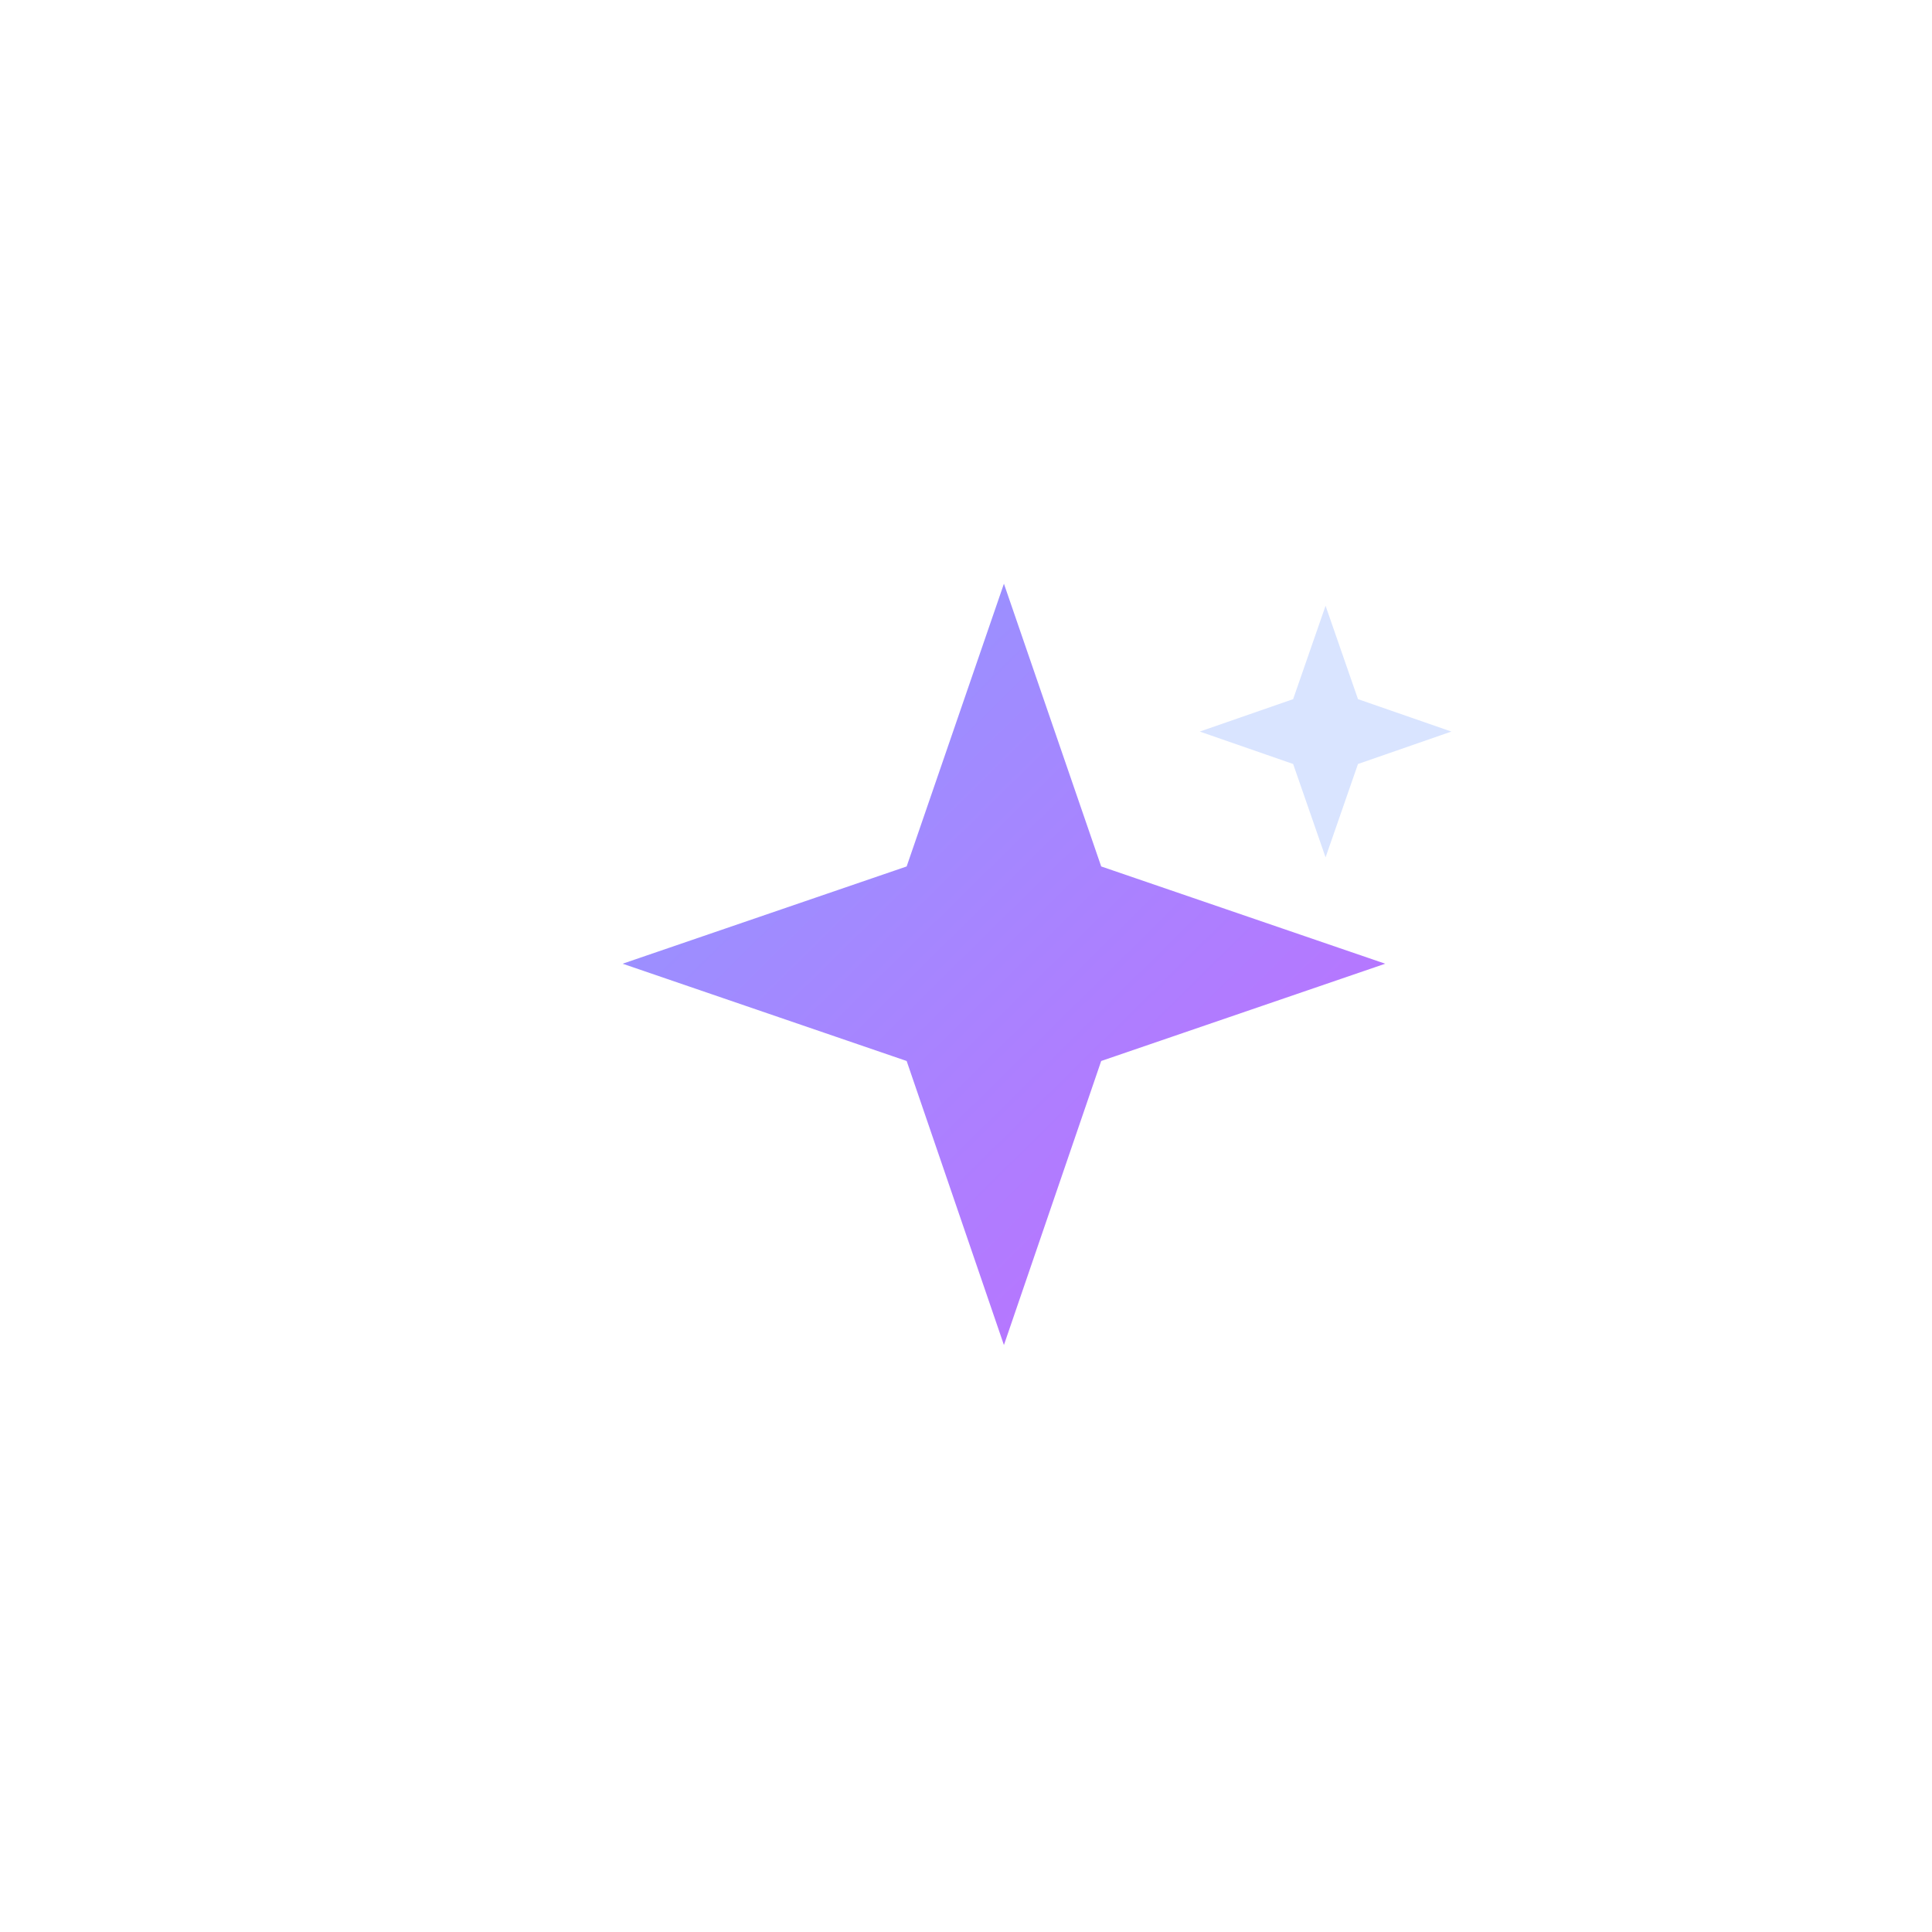
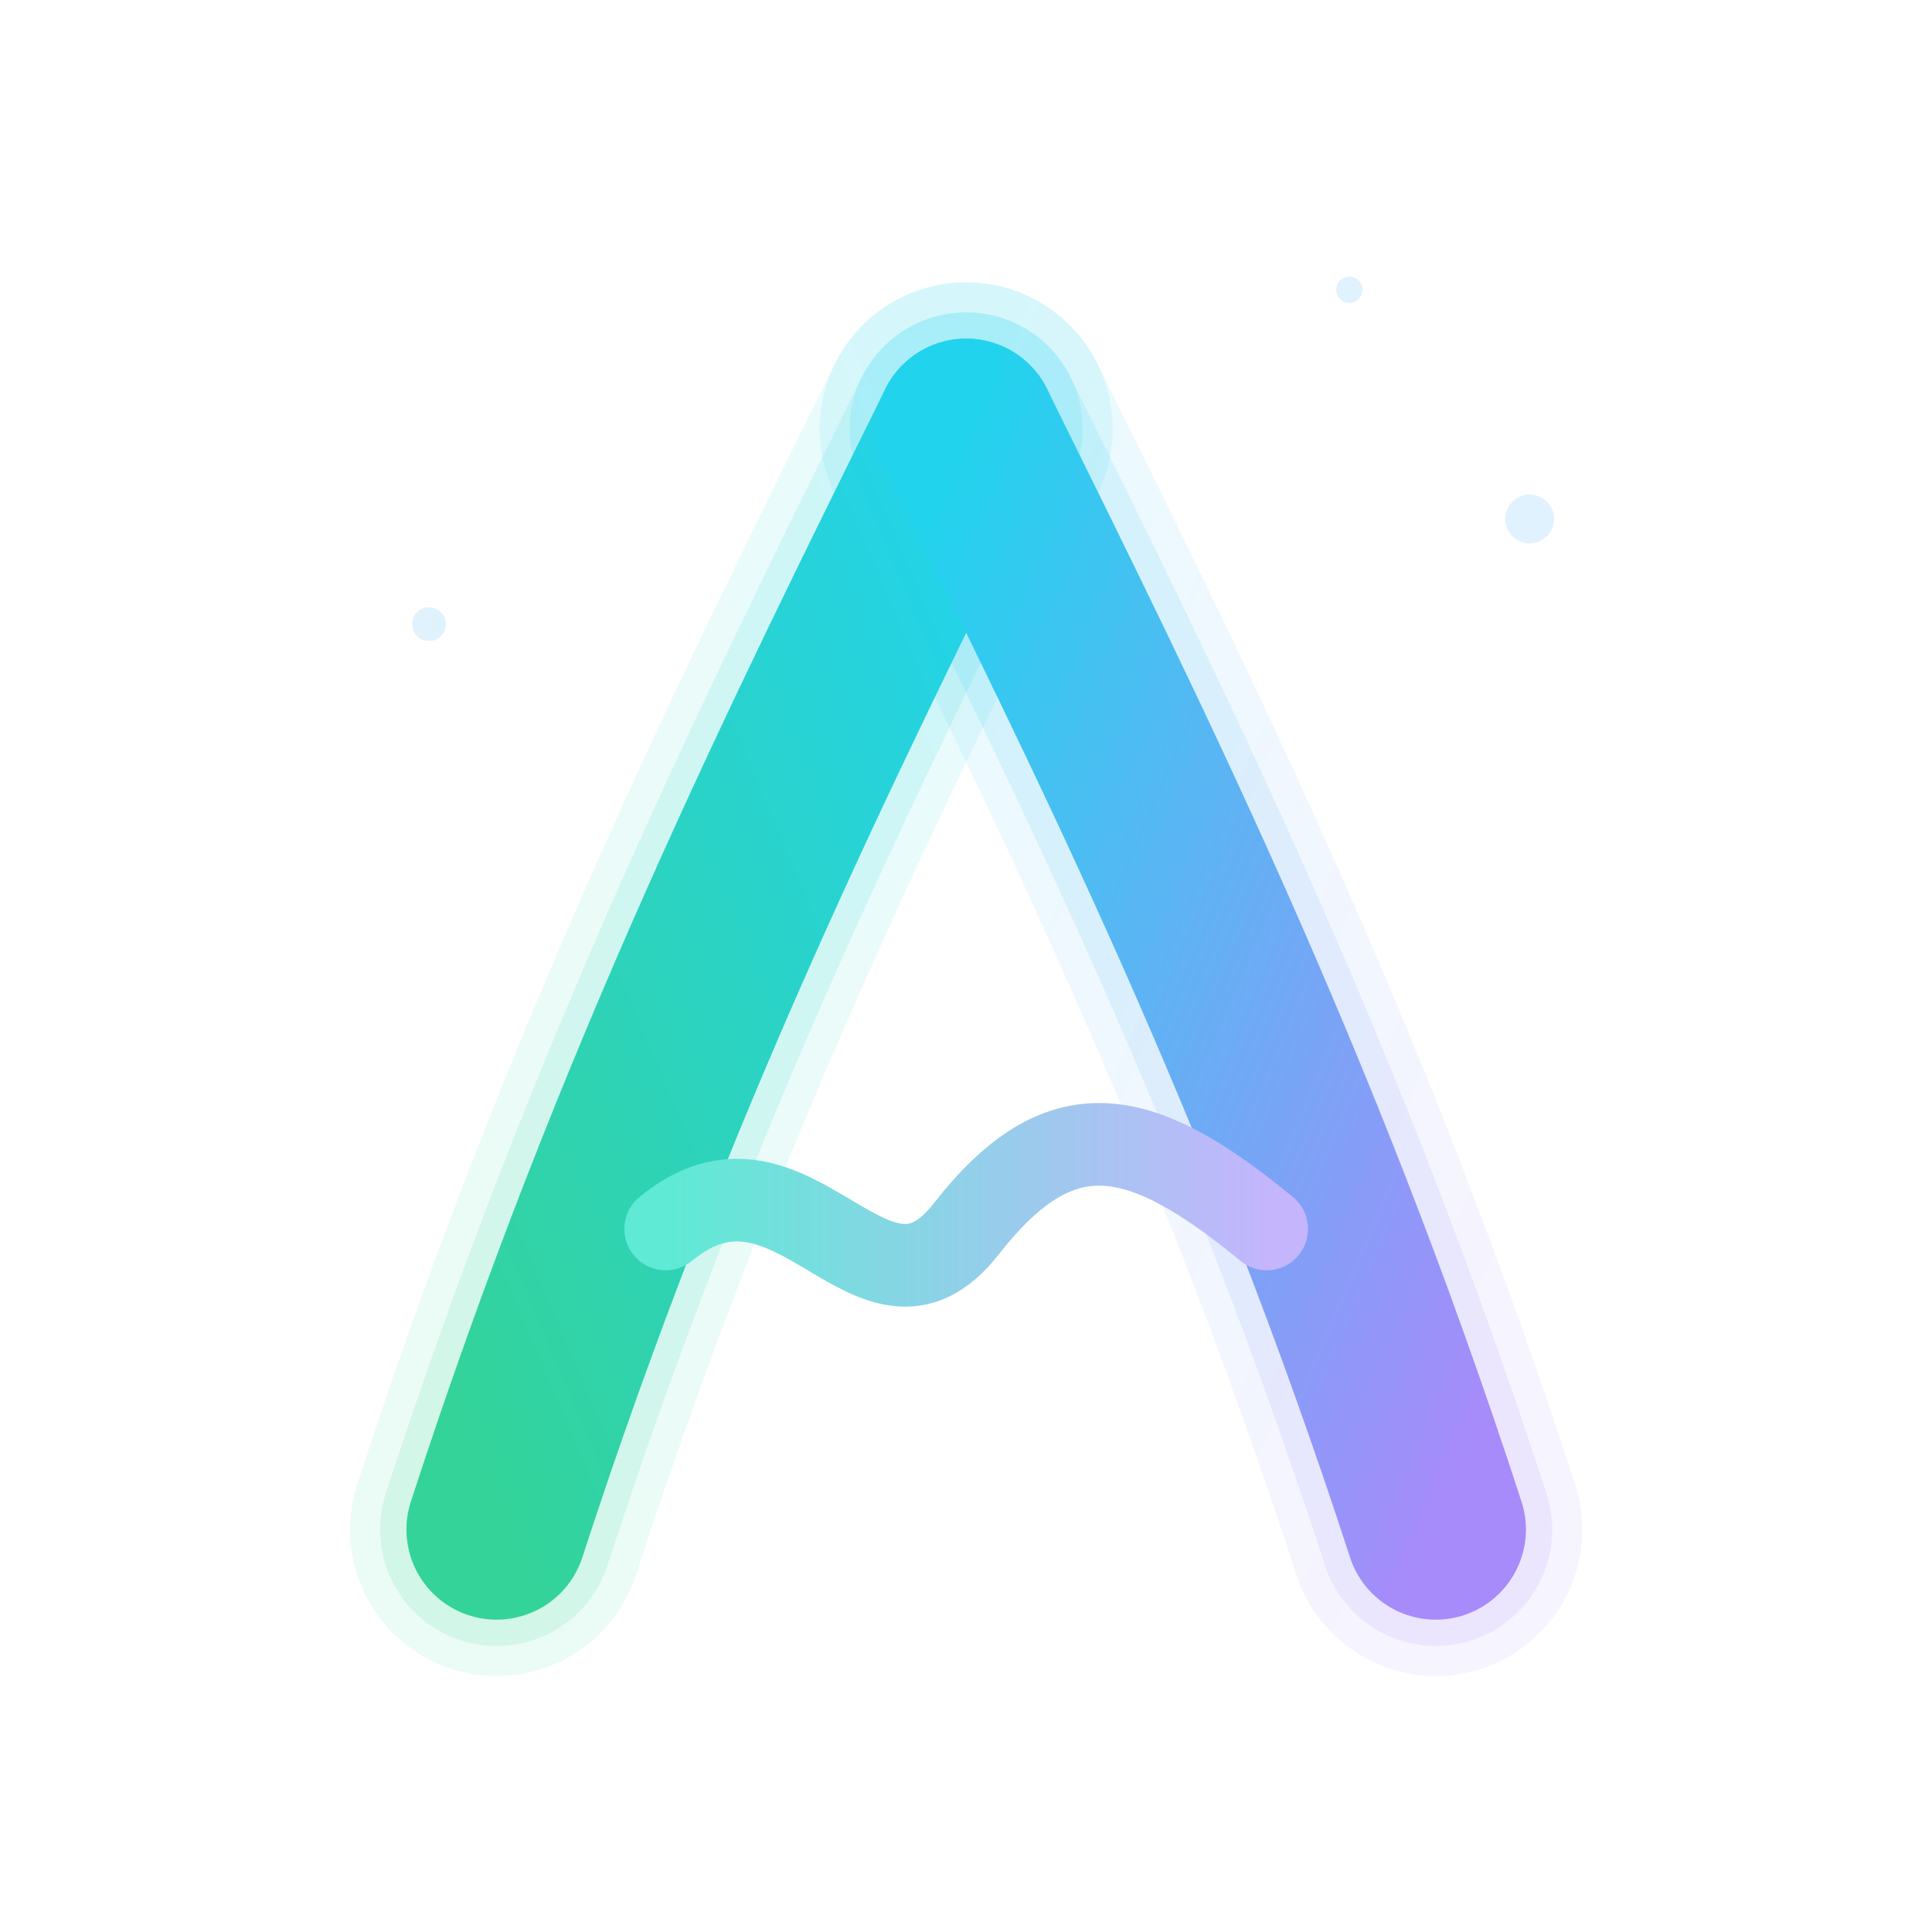
<svg xmlns="http://www.w3.org/2000/svg" width="432" height="432" viewBox="0 0 432 432">
  <defs>
-     <linearGradient id="s" x1="0" y1="0" x2="1" y2="1">
-       <stop stop-color="#8f9bff" />
-       <stop offset="1" stop-color="#c26bff" />
+     <linearGradient id="gl" x1="0" y1="1" x2="1" y2="0">
+       <stop stop-color="#34d399" />
+       <stop offset="1" stop-color="#22d3ee" />
+     </linearGradient>
+     <linearGradient id="gr" x1="1" y1="1" x2="0" y2="0">
+       <stop stop-color="#a78bfa" />
+       <stop offset="1" stop-color="#22d3ee" />
+     </linearGradient>
+     <linearGradient id="gw" x1="0" y1="0" x2="1" y2="0">
+       <stop stop-color="#5eead4" />
+       <stop offset="1" stop-color="#c4b5fd" />
    </linearGradient>
  </defs>
-   <g transform="translate(76 76) scale(.29)">
-     <path d="M512 188 587 406 806 481 587 556 512 775 437 556 218 481 437 406Z" fill="url(#s)" />
-     <path d="M760 205l25 72 72 25-72 25-25 72-25-72-72-25 72-25z" fill="#d9e4ff" />
+   <g transform="translate(1 6) scale(.42)">
+     <path d="M262 800C340 560 430 380 512 214" stroke="url(#gl)" stroke-width="156" stroke-linecap="round" fill="none" opacity="0.1" />
+     <path d="M762 800C684 560 594 380 512 214" stroke="url(#gr)" stroke-width="156" stroke-linecap="round" fill="none" opacity="0.1" />
+     <path d="M262 800C340 560 430 380 512 214" stroke="url(#gl)" stroke-width="124" stroke-linecap="round" fill="none" opacity="0.14" />
+     <path d="M762 800C684 560 594 380 512 214" stroke="url(#gr)" stroke-width="124" stroke-linecap="round" fill="none" opacity="0.14" />
+     <path d="M262 800C340 560 430 380 512 214" stroke="url(#gl)" stroke-width="96" stroke-linecap="round" fill="none" />
+     <path d="M762 800C684 560 594 380 512 214" stroke="url(#gr)" stroke-width="96" stroke-linecap="round" fill="none" />
+     <path d="M352 640C420 584 462 704 512 640S604 584 672 640" stroke="url(#gw)" stroke-width="44" stroke-linecap="round" fill="none" />
+     <g fill="#e0f2fe">
+       <circle cx="812" cy="262" r="13" />
+       <circle cx="226" cy="318" r="9" />
+       <circle cx="716" cy="140" r="7" />
+     </g>
  </g>
</svg>
